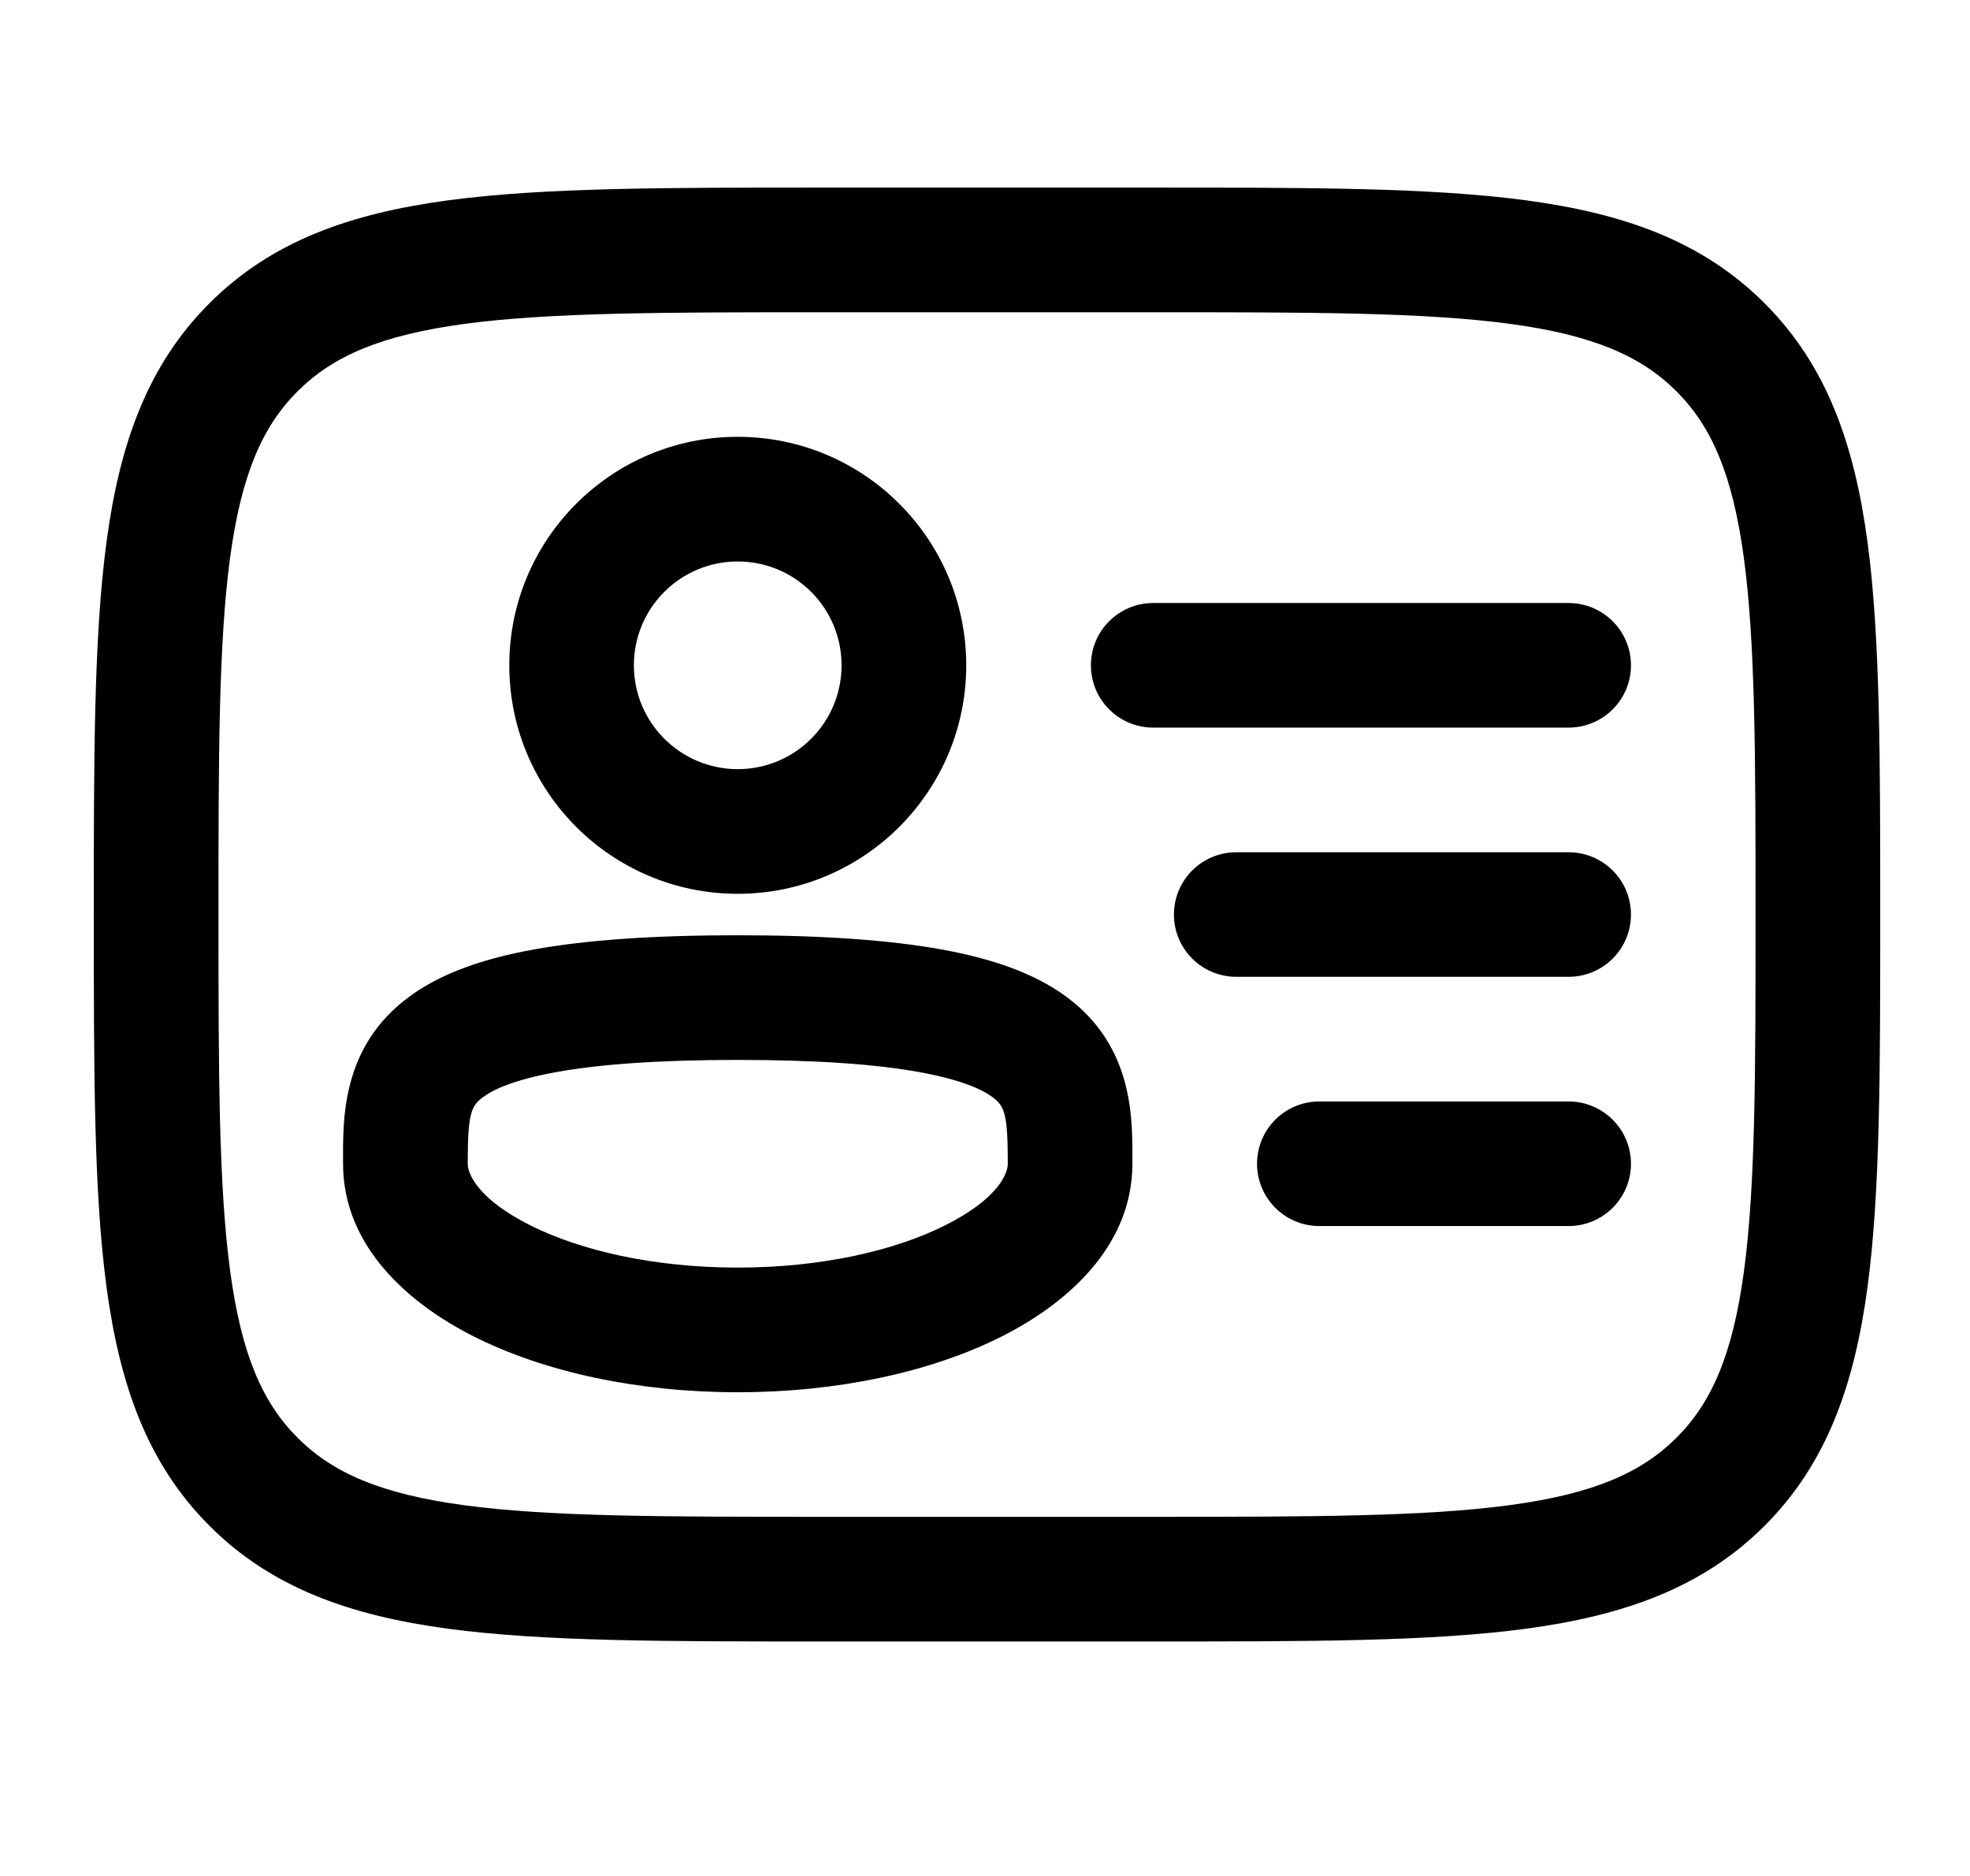
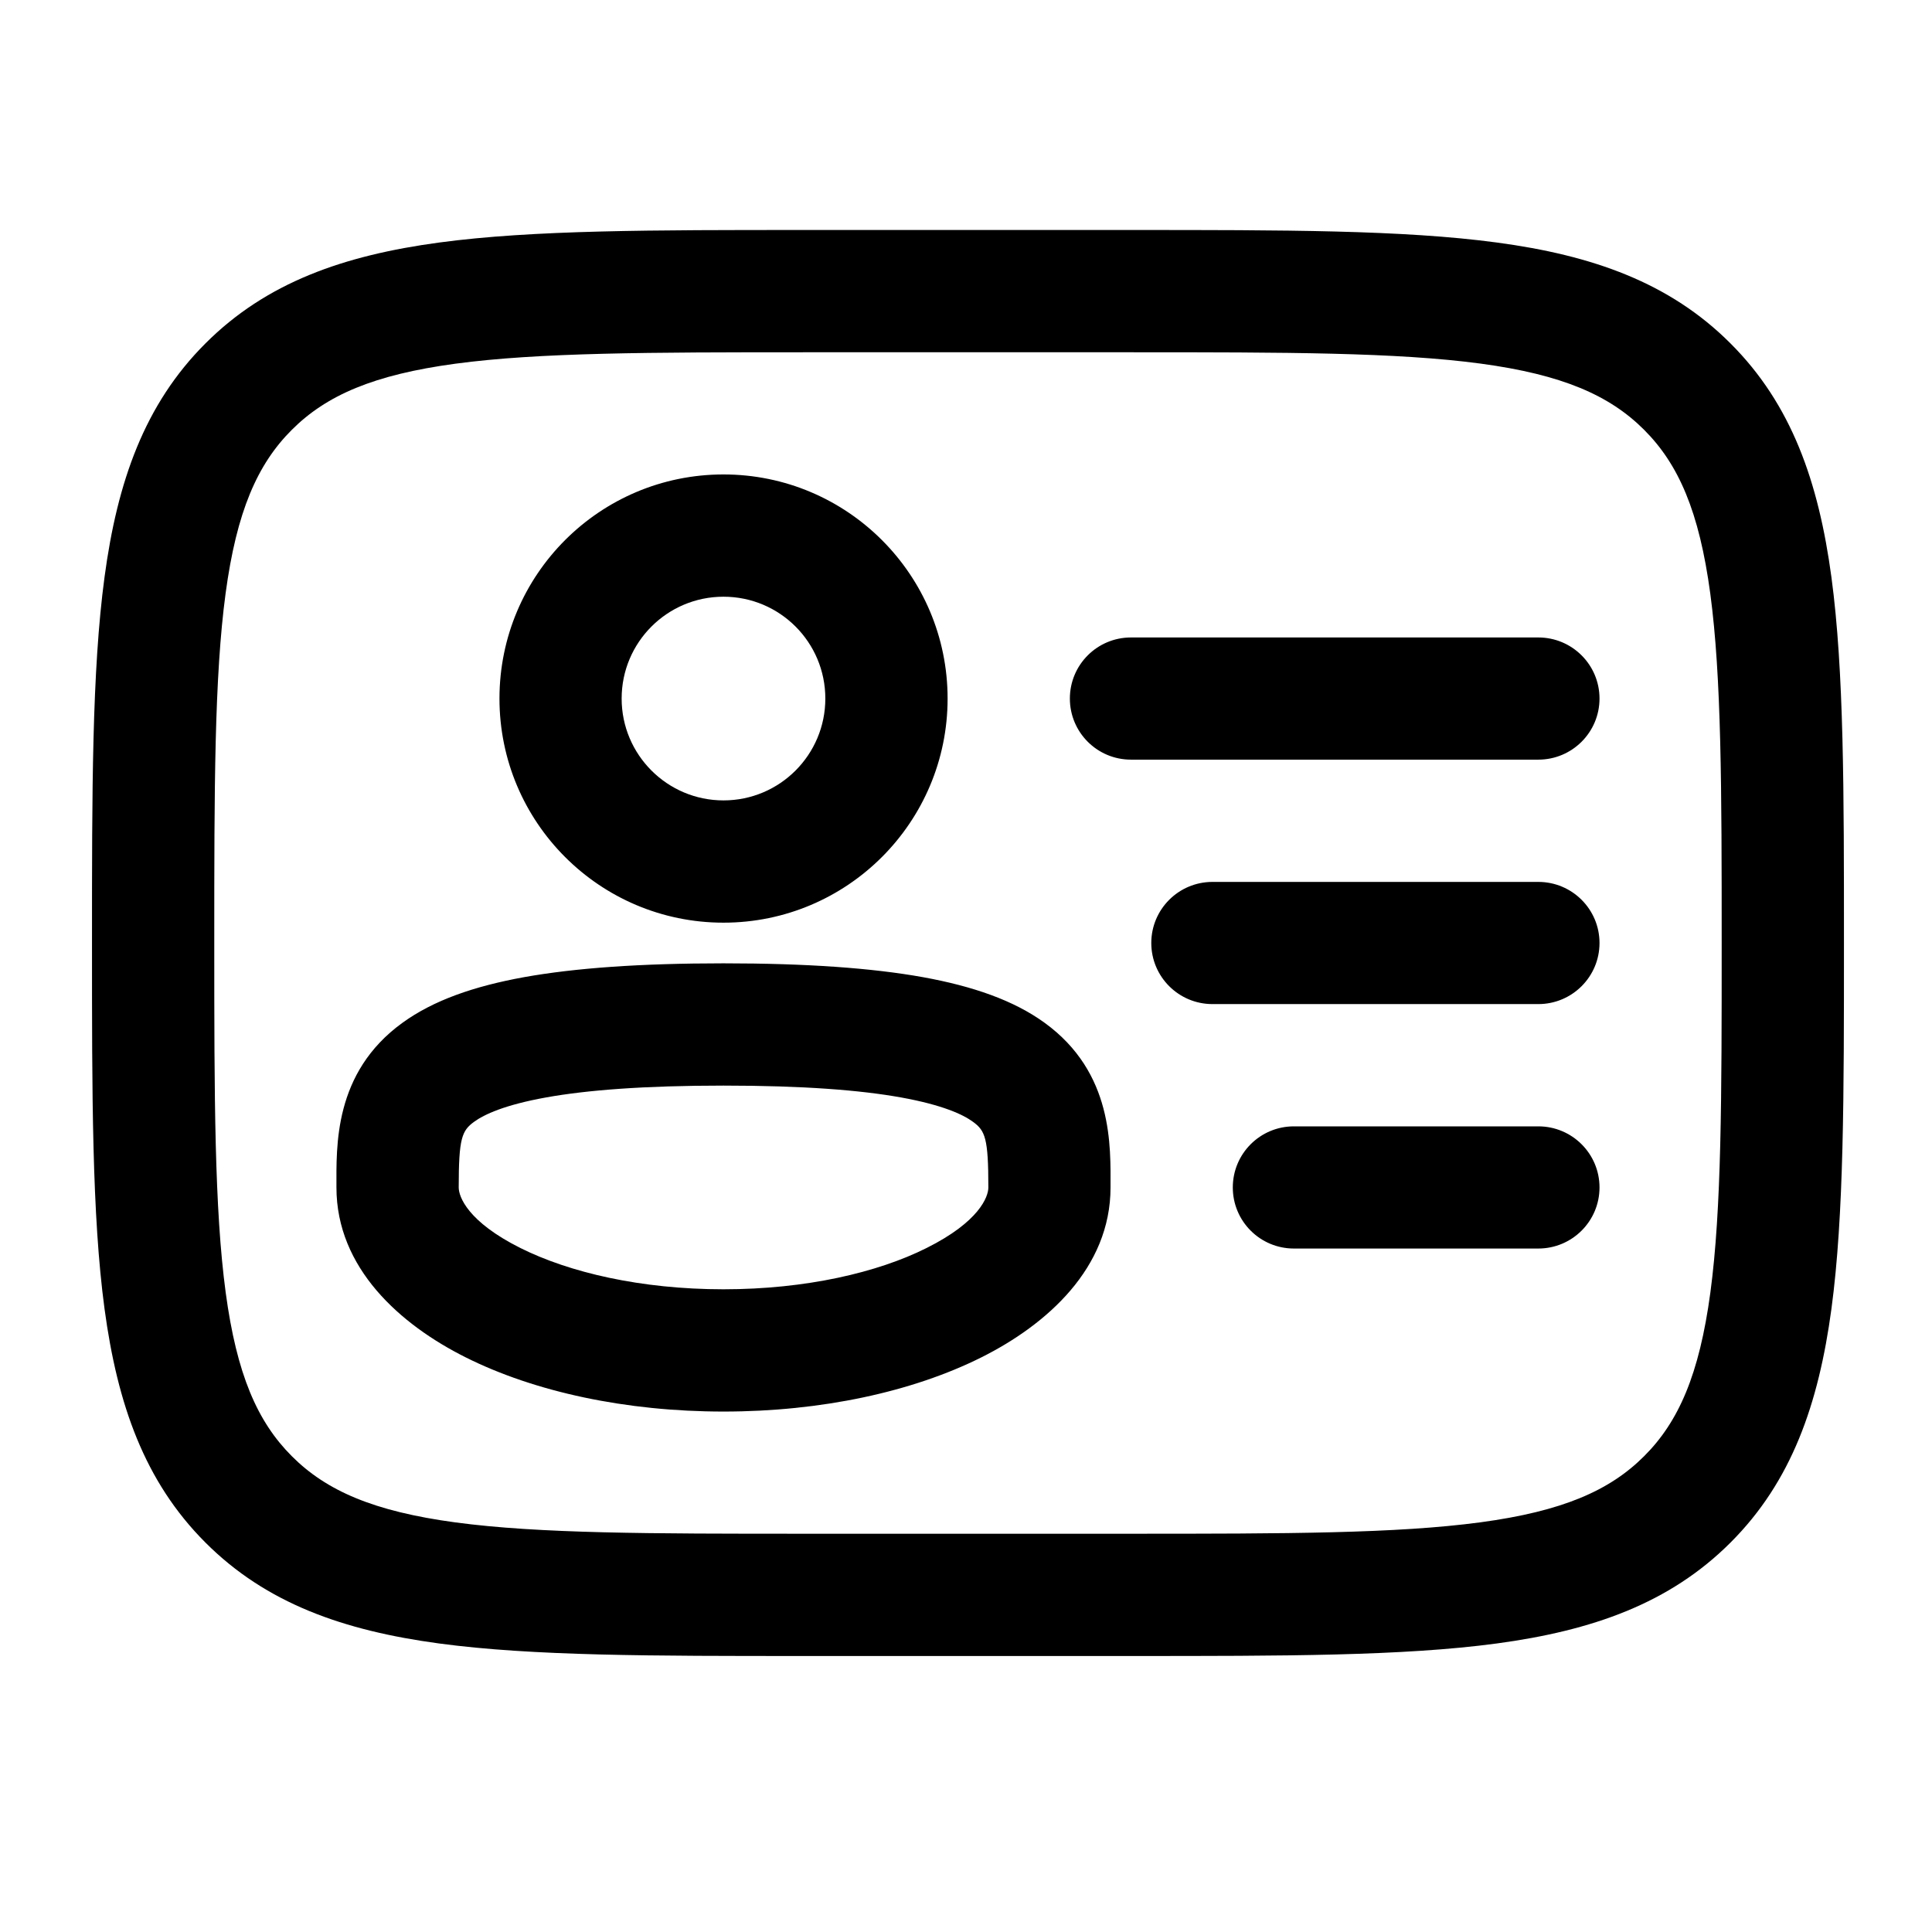
- <svg xmlns="http://www.w3.org/2000/svg" width="21" height="20" viewBox="0 0 21 20">
+ <svg xmlns="http://www.w3.org/2000/svg" width="20" height="20" viewBox="0 0 21 20">
  <path d="M12.293 2C13.944 2 15.25 1.999 16.269 2.136C17.307 2.275 18.148 2.57 18.81 3.233C19.473 3.895 19.767 4.736 19.907 5.775C20.044 6.794 20.043 8.099 20.043 9.75C20.043 11.401 20.044 12.707 19.907 13.726C19.767 14.764 19.473 15.605 18.81 16.267C18.147 16.93 17.306 17.224 16.268 17.364C15.249 17.501 13.944 17.5 12.293 17.5H8.75C7.099 17.5 5.793 17.501 4.774 17.364C3.736 17.224 2.895 16.93 2.233 16.267C1.57 15.604 1.276 14.764 1.136 13.725C0.999 12.706 1 11.401 1 9.75C1 8.099 0.999 6.793 1.136 5.774C1.275 4.736 1.57 3.895 2.233 3.233C2.895 2.57 3.736 2.276 4.775 2.136C5.794 1.999 7.099 2 8.75 2H12.293ZM8.75 3.329C7.062 3.329 5.862 3.331 4.952 3.453C4.061 3.573 3.547 3.797 3.172 4.172C2.797 4.546 2.572 5.06 2.452 5.951C2.33 6.861 2.329 8.061 2.329 9.75C2.329 11.438 2.331 12.638 2.453 13.548C2.573 14.439 2.797 14.953 3.172 15.328C3.546 15.703 4.06 15.928 4.951 16.048C5.861 16.17 7.061 16.171 8.75 16.171H12.293C13.981 16.171 15.181 16.169 16.091 16.047C16.982 15.927 17.496 15.703 17.871 15.328C18.246 14.954 18.471 14.44 18.591 13.549C18.713 12.639 18.714 11.439 18.714 9.75C18.714 8.062 18.712 6.862 18.59 5.952C18.47 5.061 18.246 4.547 17.871 4.172C17.496 3.797 16.983 3.572 16.092 3.452C15.181 3.33 13.982 3.329 12.293 3.329H8.75ZM7.864 9.971C8.77 9.971 9.478 10.022 10.03 10.121C10.577 10.22 11.019 10.374 11.354 10.617C12.105 11.161 12.071 11.964 12.071 12.407C12.071 13.284 11.379 13.898 10.667 14.254C9.915 14.63 8.924 14.843 7.864 14.843C6.805 14.843 5.813 14.63 5.062 14.254C4.35 13.898 3.657 13.284 3.657 12.407C3.657 11.964 3.623 11.161 4.375 10.617C4.71 10.374 5.151 10.22 5.698 10.121C6.251 10.022 6.958 9.971 7.864 9.971ZM7.864 11.3C6.999 11.3 6.378 11.349 5.934 11.429C5.484 11.51 5.262 11.614 5.154 11.693C5.02 11.79 4.986 11.872 4.986 12.407C4.986 12.509 5.086 12.78 5.656 13.065C6.187 13.331 6.966 13.514 7.864 13.514C8.762 13.514 9.542 13.331 10.072 13.065C10.643 12.78 10.743 12.509 10.743 12.407C10.743 11.872 10.709 11.79 10.575 11.693C10.467 11.614 10.244 11.51 9.795 11.429C9.351 11.349 8.73 11.3 7.864 11.3ZM16.721 11.743C17.088 11.743 17.386 12.04 17.386 12.407C17.386 12.774 17.088 13.071 16.721 13.071H14.064C13.697 13.071 13.4 12.774 13.4 12.407C13.4 12.04 13.697 11.743 14.064 11.743H16.721ZM16.721 9.086C17.088 9.086 17.386 9.383 17.386 9.75C17.386 10.117 17.088 10.414 16.721 10.414H13.179C12.812 10.414 12.514 10.117 12.514 9.75C12.514 9.383 12.812 9.086 13.179 9.086H16.721ZM7.864 4.657C9.209 4.657 10.3 5.748 10.3 7.093C10.3 8.438 9.209 9.529 7.864 9.529C6.519 9.529 5.429 8.438 5.429 7.093C5.429 5.748 6.519 4.657 7.864 4.657ZM7.864 5.986C7.253 5.986 6.757 6.481 6.757 7.093C6.757 7.704 7.253 8.2 7.864 8.2C8.476 8.2 8.971 7.704 8.971 7.093C8.971 6.481 8.476 5.986 7.864 5.986ZM16.721 6.429C17.088 6.429 17.386 6.726 17.386 7.093C17.386 7.46 17.088 7.757 16.721 7.757H12.293C11.926 7.757 11.629 7.46 11.629 7.093C11.629 6.726 11.926 6.429 12.293 6.429H16.721Z" color="current" />
</svg>
